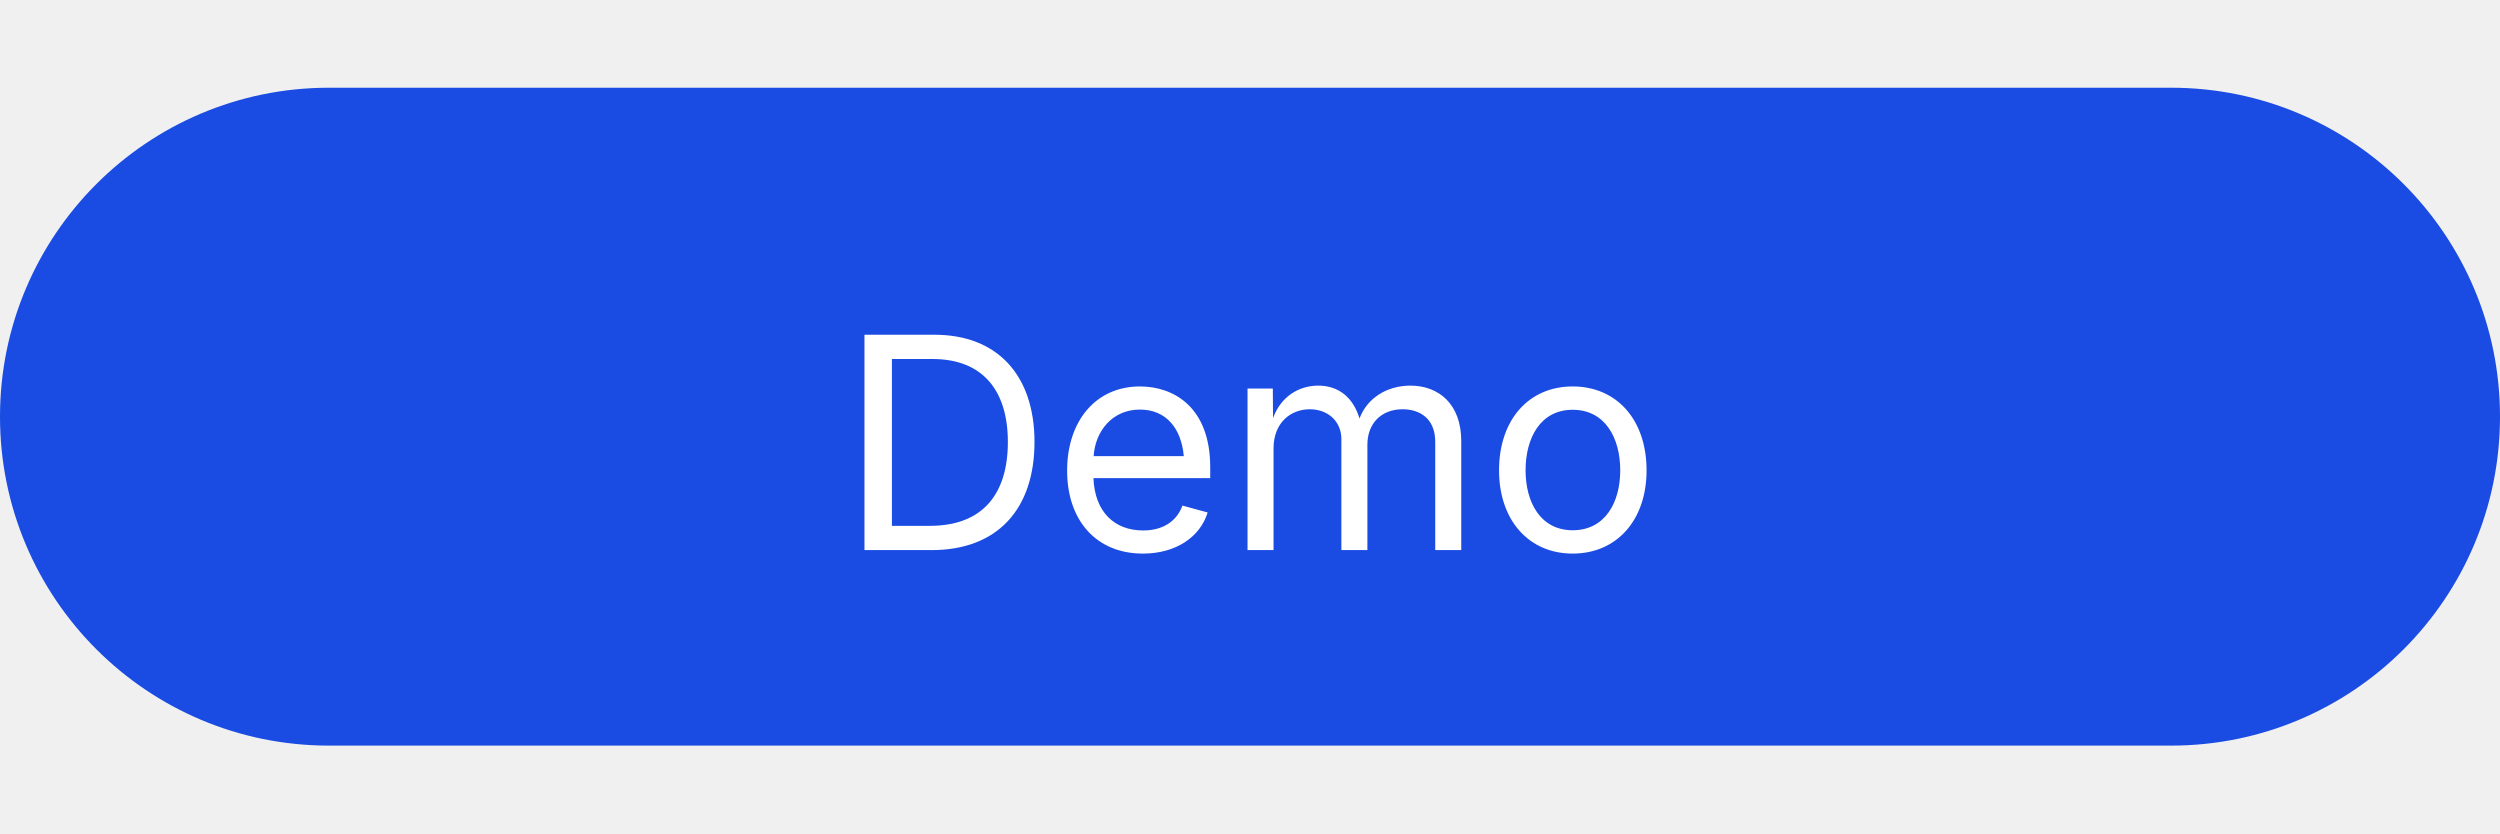
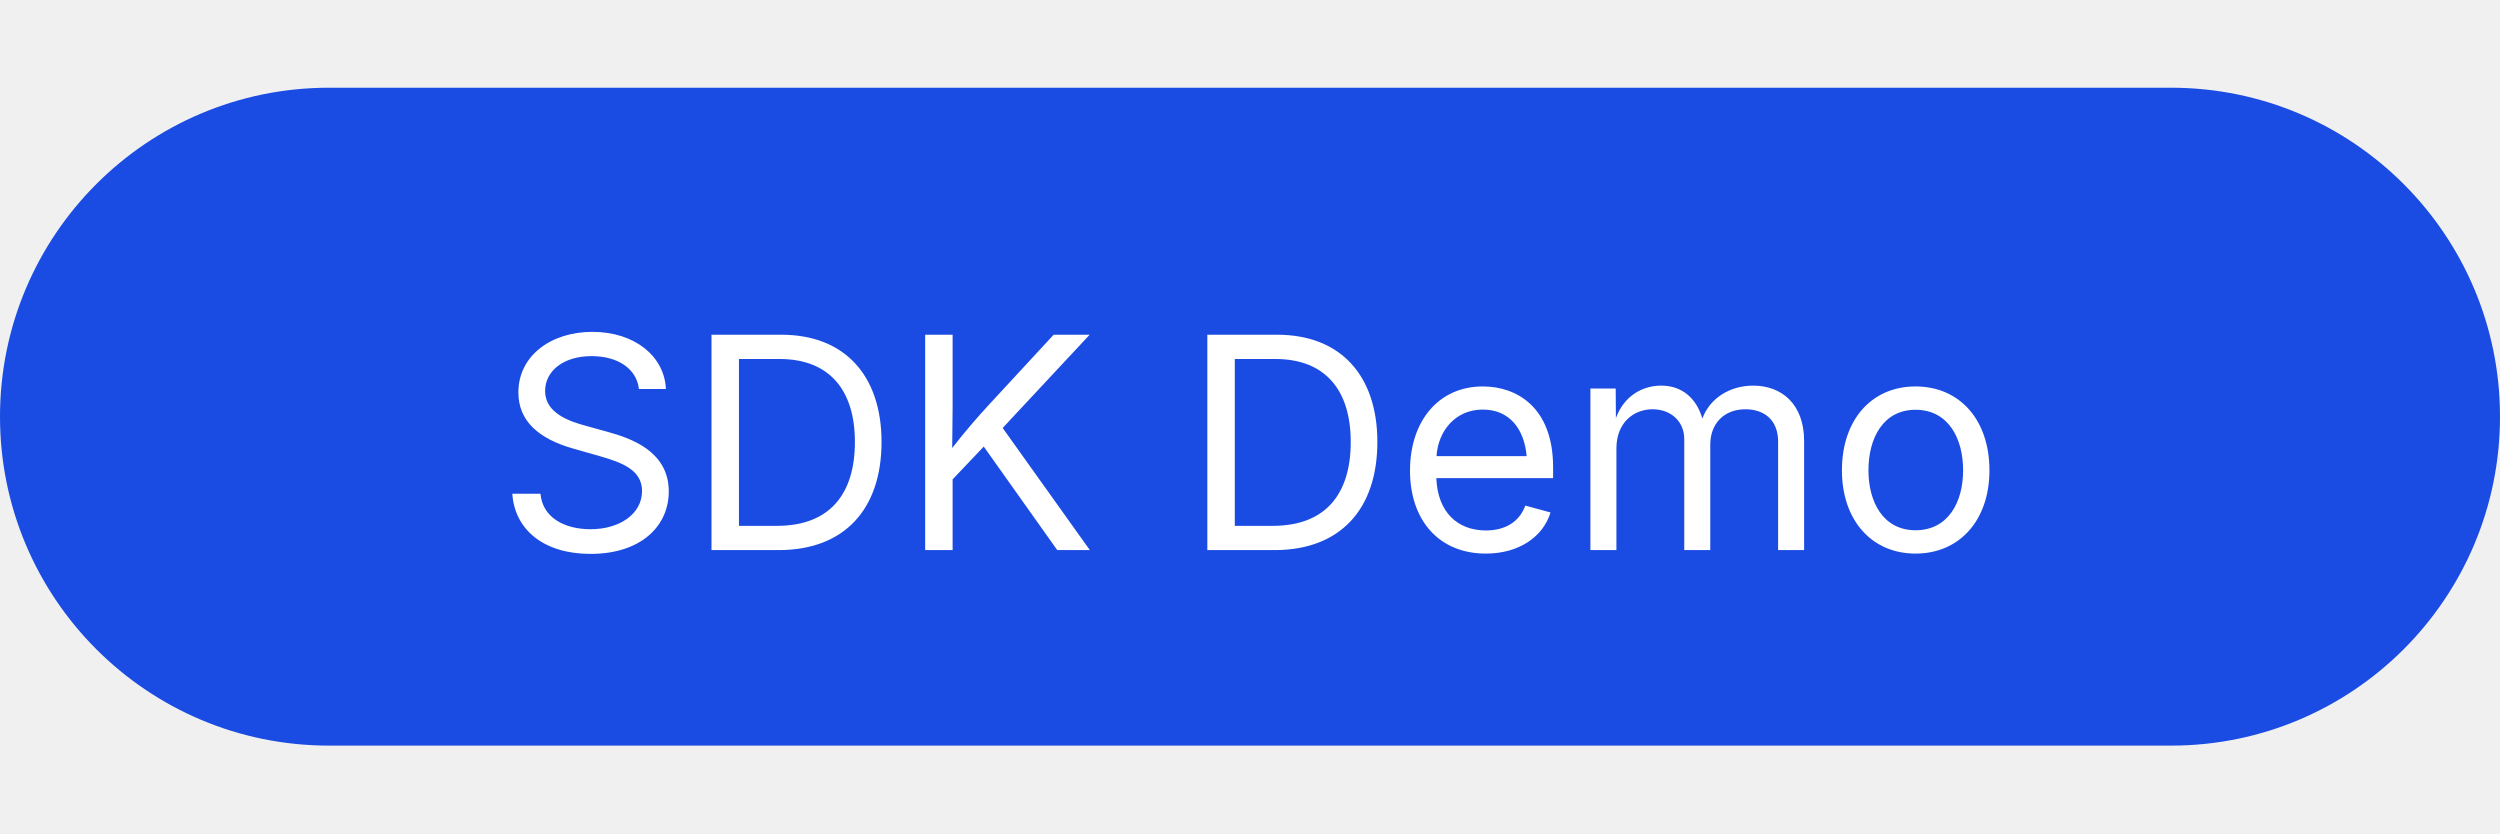
<svg xmlns="http://www.w3.org/2000/svg" viewBox="0 0 380 100" width="300" height="100">
  <rect width="380" height="100" rx="50" fill="#1A4CE3" />
-   <text x="50%" y="54%" dominant-baseline="middle" text-anchor="middle" fill="#FFF" font-size="45" font-family="Inter,BlinkMacSystemFont,-apple-system,'Segoe UI',Roboto,Oxygen,Ubuntu,Cantarell,'Fira Sans','Droid Sans','Helvetica Neue',Helvetica,Arial,sans-serif">Demo</text>
+   <text x="50%" y="54%" dominant-baseline="middle" text-anchor="middle" fill="#FFF" font-size="45" font-family="Inter,BlinkMacSystemFont,-apple-system,'Segoe UI',Roboto,Oxygen,Ubuntu,Cantarell,'Fira Sans','Droid Sans','Helvetica Neue',Helvetica,Arial,sans-serif">SDK Demo</text>
</svg>
